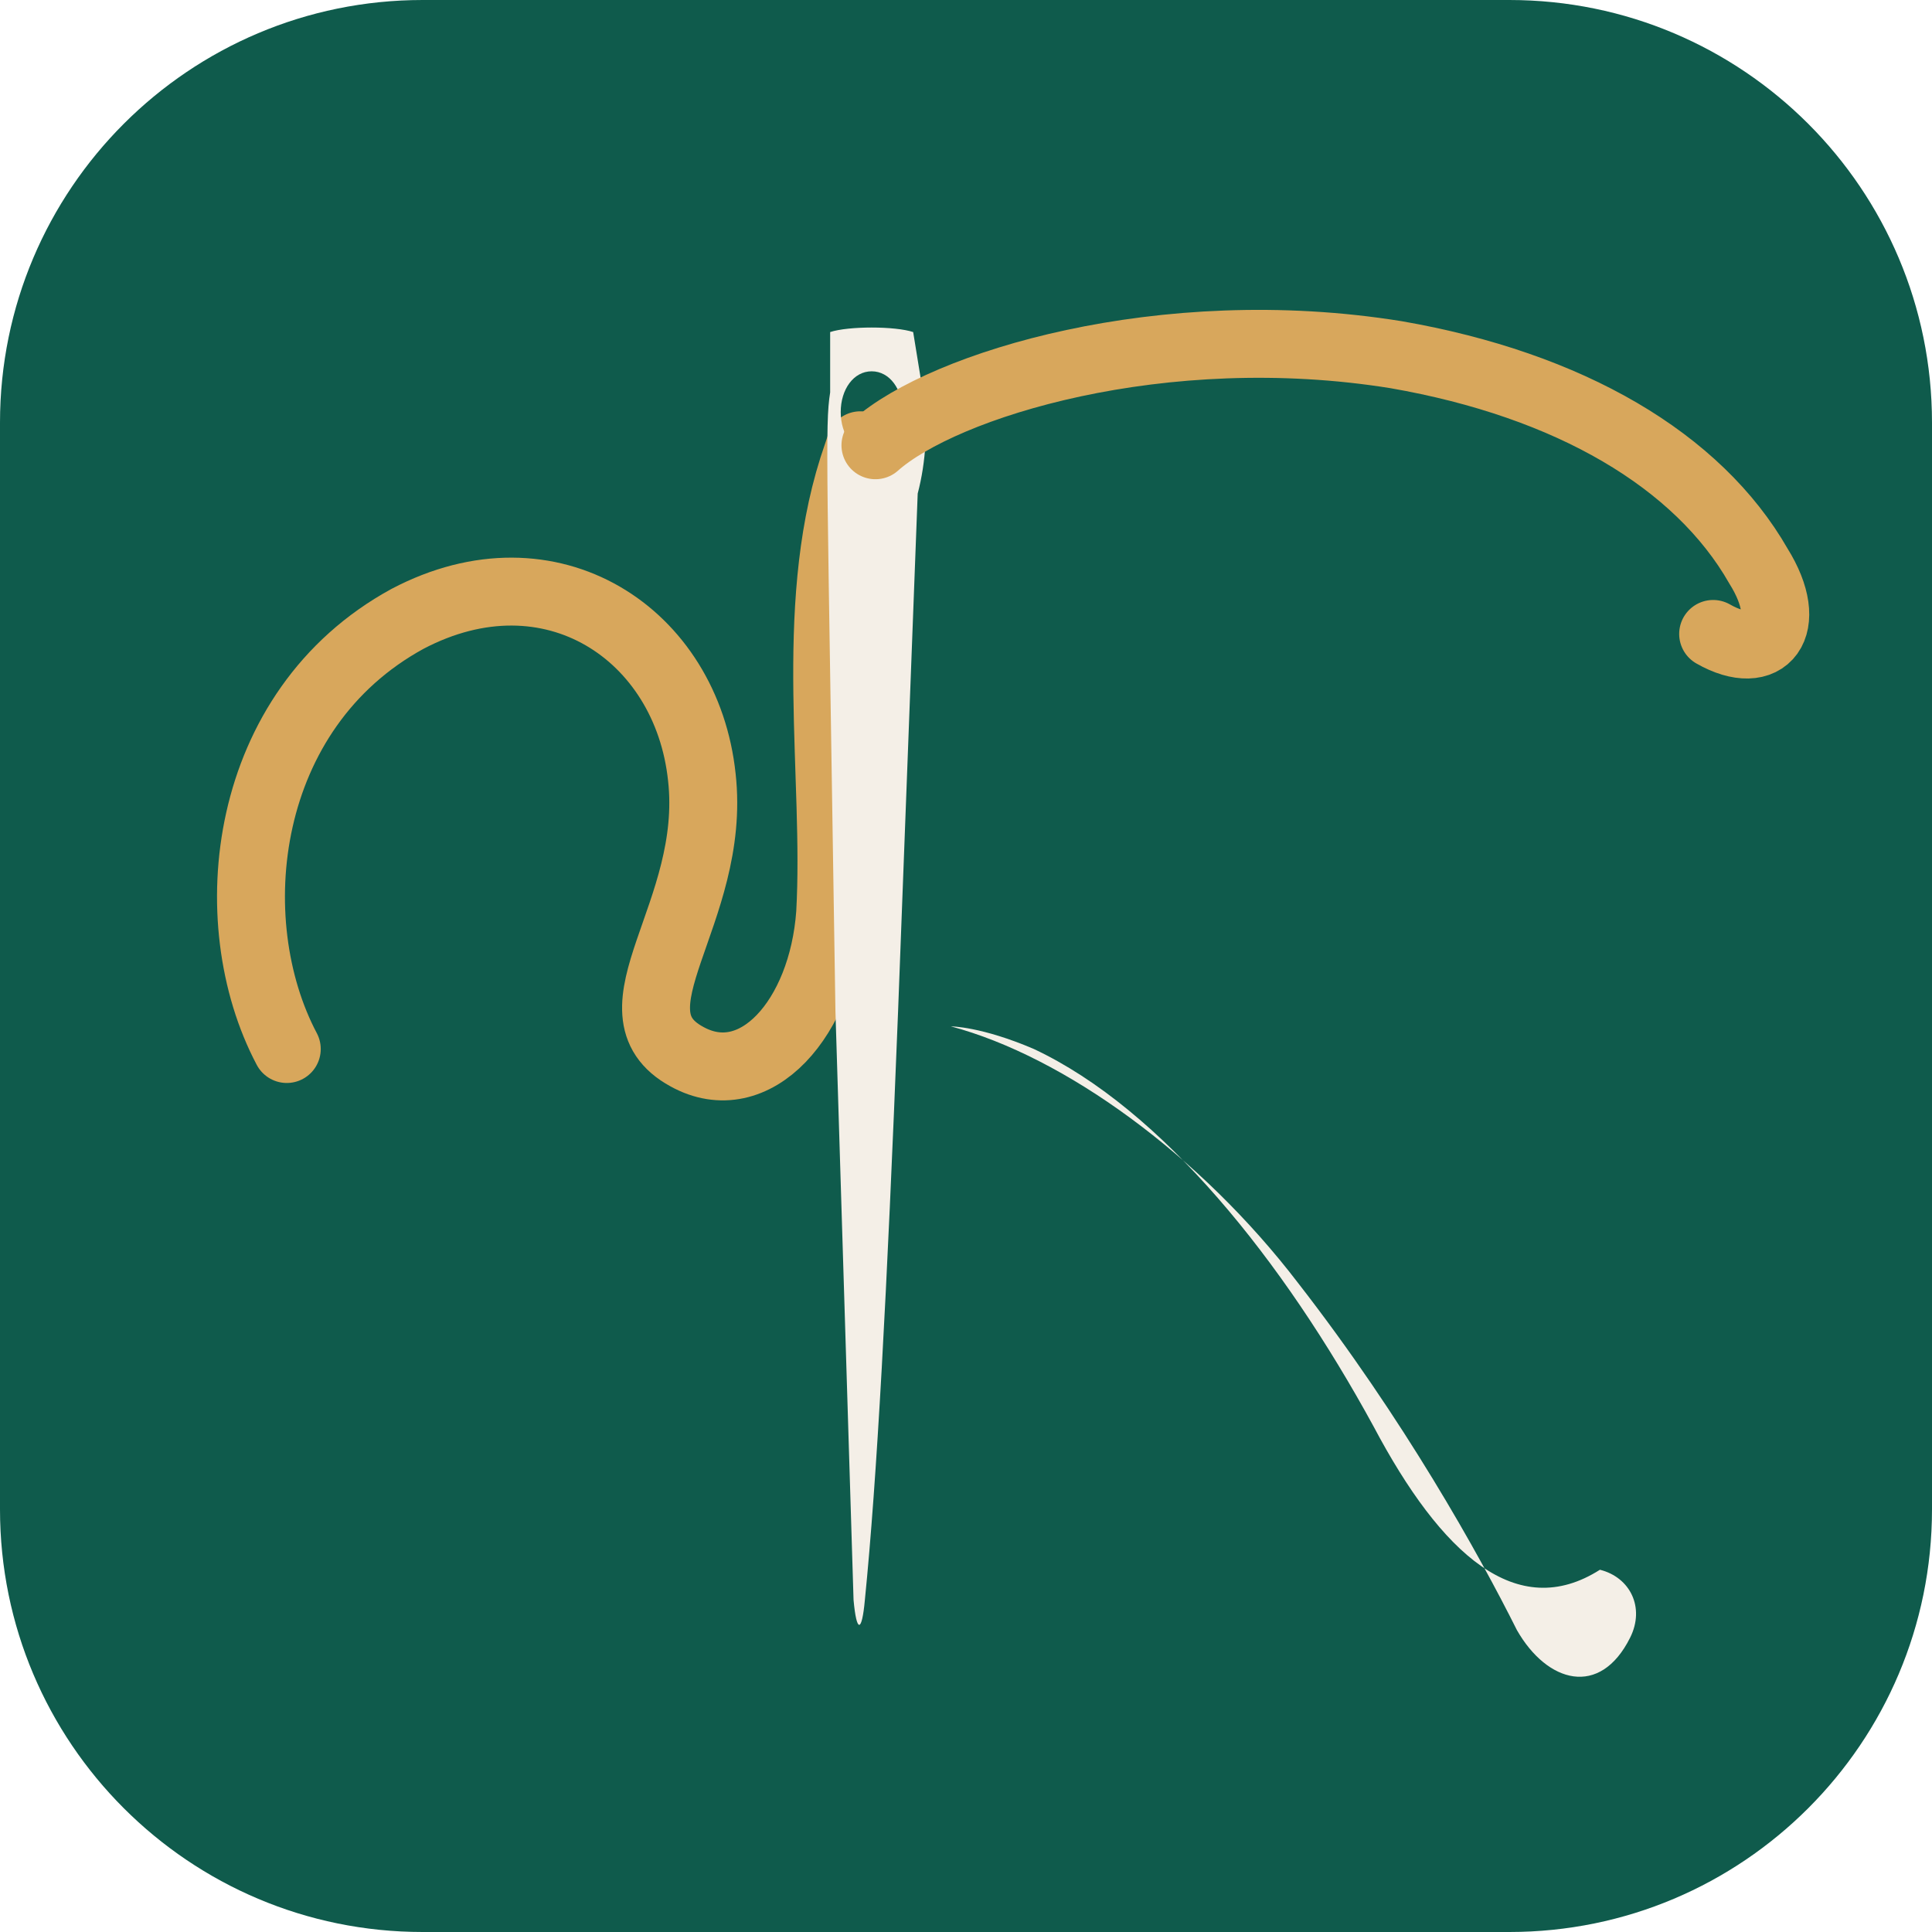
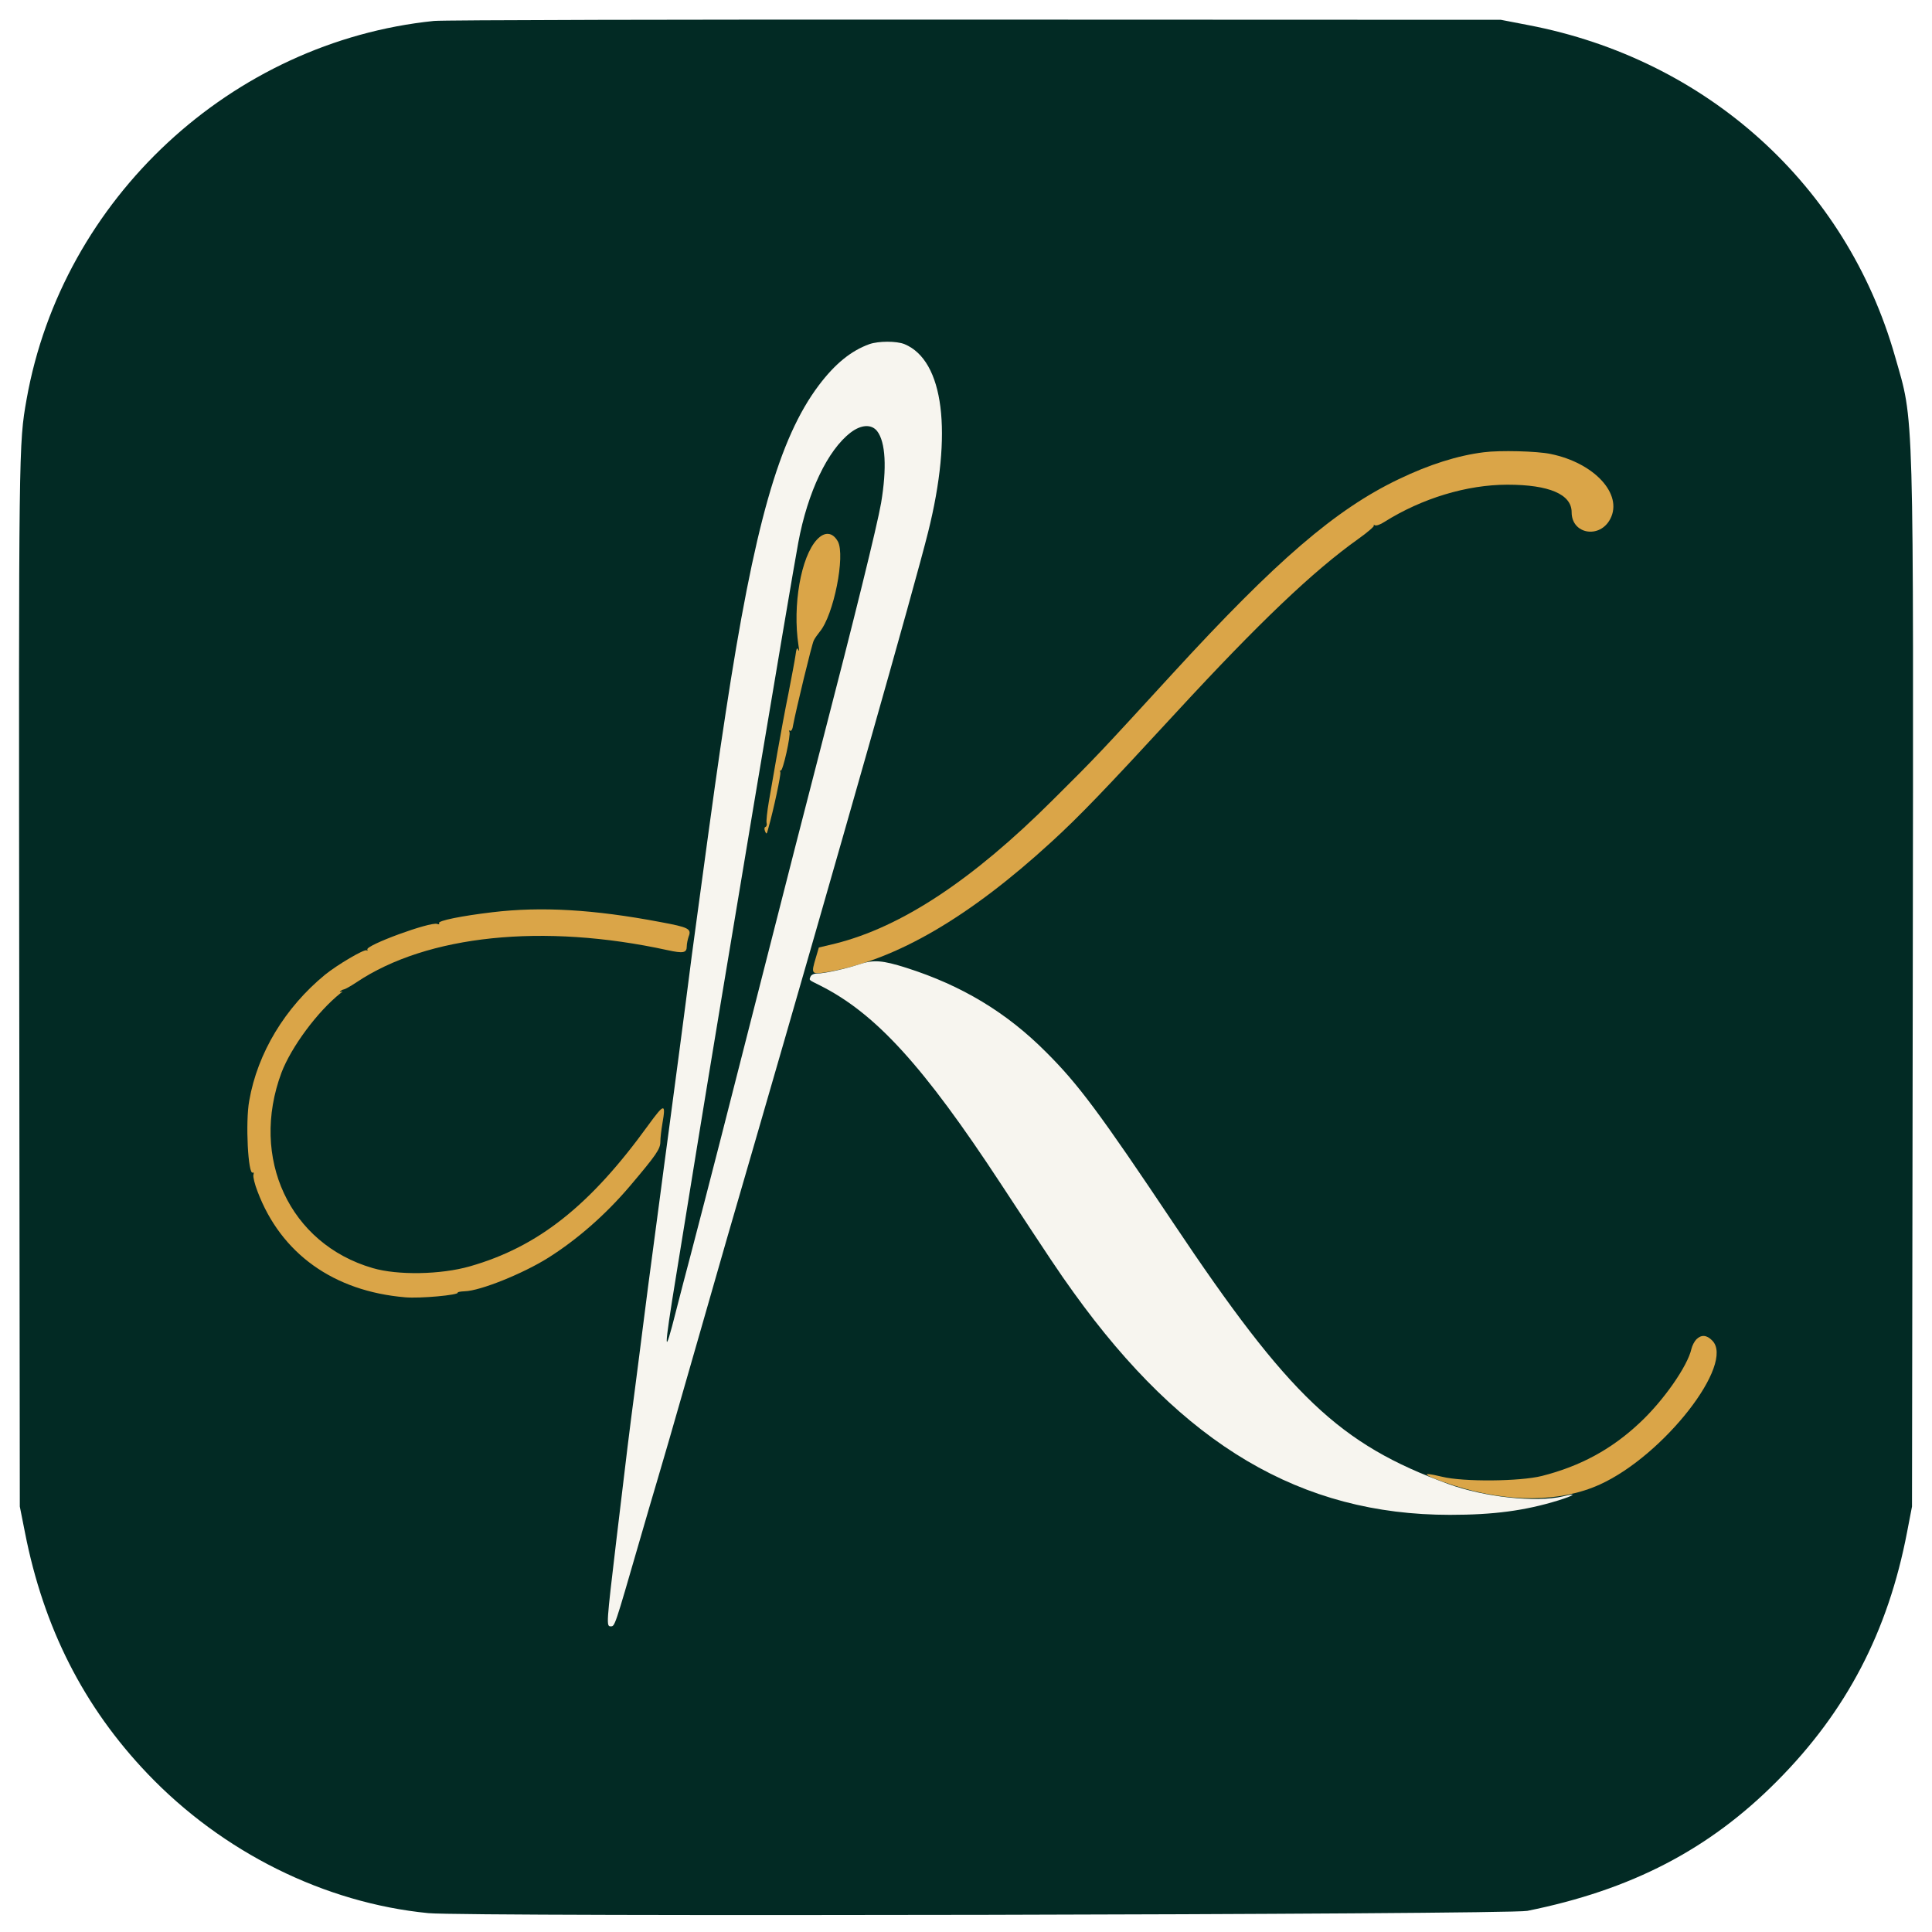
- <svg xmlns="http://www.w3.org/2000/svg" viewBox="0 0 512 512" fill="none" role="img" aria-label="Kayñiawlu">
-   <rect width="512" height="512" rx="112" fill="#0F5B4C" />
-   <path fill="#F4EFE7" d="M 252 272        C 282 280, 318 306, 344 340        C 372 376, 392 412, 402 432        C 410 446, 424 450, 432 434        C 436 426, 432 418, 424 416        C 402 430, 382 412, 364 378        C 340 334, 308 294, 274 278        C 260 272, 252 272, 252 272        Z" />
-   <path d="M 76 278        C 58 244, 64 188, 108 164        C 146 144, 182 168, 186 206        C 190 242, 160 268, 182 280        C 200 290, 218 270, 220 242        C 222 206, 214 162, 226 124        L 228 118" stroke="#D8A75C" stroke-width="18" stroke-linecap="round" stroke-linejoin="round" fill="none" />
-   <path fill="#F4EFE7" fill-rule="evenodd" d="M 220 88        C 224.8 86.4, 237.2 86.4, 242 88        L 244.6 104        C 246 112.8, 245.4 122.4, 243.2 130.8        L 238 268        C 235 344, 232.4 392, 229.2 424        C 228.4 432.8, 227 432.8, 226.2 424        L 221.4 268        C 219.2 122.4, 218.6 112.8, 220 104        Z        M 231 98.4        C 226.2 98.4, 222.8 103.2, 222.8 109.2        C 222.8 115.2, 226.2 120, 231 120        C 235.8 120, 239.2 115.2, 239.2 109.2        C 239.2 103.2, 235.8 98.4, 231 98.4        Z" />
-   <path d="M 232 118        C 250 102, 308 84, 370 94        C 416 102, 450 122, 466 150        C 476 166, 468 176, 454 168" stroke="#D8A75C" stroke-width="18" stroke-linecap="round" fill="none" />
+ <svg xmlns="http://www.w3.org/2000/svg" viewBox="0 0 1024 1024" role="img" aria-label="Kayñiawlu">
+   <g transform="translate(0,1024) scale(0.1,-0.1)">
+     <path fill="#022A24" d="M2300 10129 c-1073 -110 -1970 -942 -2159 -2005 -42 -237 -42 -243 -39 -3114 l3 -2755 27 -136 c99 -507 312 -926 650 -1280 398 -417 938 -685 1488 -739 203 -20 5723 -8 5825 12 551 111 964 325 1324 688 368 370 588 792 689 1320 l26 135 4 2750 c4 3146 8 2988 -94 3346 -258 907 -997 1575 -1944 1756 l-145 28 -2785 1 c-1532 1 -2823 -2 -2870 -7z" />
+     <g fill="#DAA548">
+       <path d="M7865 7843 c-138 -17 -290 -65 -452 -143 -334 -160 -648 -430 -1198 -1030 -384 -419 -408 -445 -635 -670 -426 -425 -802 -673 -1152 -761 l-88 -21 -15 -51 c-28 -93 -27 -94 71 -77 356 64 742 289 1176 687 149 136 287 280 663 688 439 476 724 747 962 917 51 36 89 69 85 73 -4 5 -2 5 5 1 7 -4 30 4 51 18 199 125 437 197 652 197 221 0 340 -51 340 -146 0 -117 150 -142 205 -35 68 131 -85 297 -317 344 -71 15 -268 20 -353 9z" />
+       <path d="M4330 7380 c-85 -91 -130 -349 -98 -560 4 -25 4 -36 -1 -25 -6 16 -10 9 -15 -30 -4 -28 -21 -117 -37 -200 -17 -82 -43 -224 -59 -315 -16 -91 -36 -207 -45 -259 -9 -52 -14 -102 -12 -112 3 -10 0 -20 -6 -22 -6 -2 -7 -11 -2 -23 7 -17 9 -16 16 11 30 106 69 290 65 302 -3 8 -2 12 2 9 11 -7 55 191 46 206 -4 6 -3 8 3 5 7 -4 14 8 17 31 15 80 99 428 109 447 5 11 20 32 32 47 74 88 136 403 96 478 -28 50 -70 54 -111 10z" />
+       <path d="M2610 5405 c-161 -19 -291 -45 -283 -58 4 -6 0 -8 -10 -4 -36 13 -383 -114 -370 -136 3 -6 1 -7 -4 -4 -12 8 -156 -77 -220 -129 -212 -174 -358 -415 -402 -668 -21 -114 -6 -397 19 -381 5 3 6 -3 3 -13 -2 -10 7 -49 22 -87 124 -329 403 -529 783 -561 78 -7 286 12 278 25 -2 3 15 6 37 7 82 2 308 93 442 177 154 97 305 229 434 381 139 164 161 196 161 234 0 20 5 63 11 98 19 109 10 107 -76 -11 -308 -426 -584 -644 -945 -747 -154 -44 -383 -48 -515 -9 -440 128 -652 583 -483 1036 52 136 191 324 313 421 11 8 13 12 5 8 -8 -4 -11 -3 -7 1 4 5 13 10 20 11 7 1 37 18 67 38 374 250 989 314 1648 170 83 -18 102 -15 102 20 0 14 5 37 10 52 16 41 1 49 -150 77 -354 67 -631 83 -890 52z" />
+       <path d="M8991 3141 c-10 -10 -22 -33 -26 -50 -20 -91 -148 -275 -275 -393 -148 -139 -313 -229 -518 -281 -116 -29 -415 -32 -529 -4 -132 32 -96 5 62 -46 287 -92 564 -91 775 5 339 154 718 641 595 763 -29 30 -58 32 -84 6z" />
+     </g>
+     <g fill="#F7F5EF">
+       <path d="M4608 8416 c-97 -35 -182 -104 -268 -218 -211 -280 -343 -745 -494 -1738 -44 -289 -57 -382 -151 -1075 -14 -99 -41 -304 -60 -455 -20 -151 -49 -376 -66 -500 -16 -124 -39 -292 -50 -375 -11 -82 -28 -215 -39 -295 -35 -262 -59 -443 -74 -565 -8 -66 -27 -210 -41 -320 -28 -212 -43 -333 -99 -805 -52 -439 -53 -450 -29 -450 22 0 21 -2 149 440 36 124 81 279 101 345 19 66 46 158 60 205 13 47 85 294 158 550 125 437 178 621 290 1005 448 1544 853 2969 924 3254 132 527 84 910 -125 997 -42 17 -137 17 -186 0z m41 -461 c45 -58 52 -196 21 -381 -21 -121 -142 -612 -319 -1294 -95 -369 -163 -631 -305 -1190 -198 -779 -289 -1132 -385 -1500 -23 -85 -57 -218 -77 -295 -67 -266 -67 -223 0 186 30 184 80 492 111 684 117 721 500 3008 536 3199 50 269 156 490 277 583 56 43 111 46 141 8z" />
+       <path d="M4555 5129 c-73 -24 -186 -49 -225 -49 -17 0 -30 -7 -34 -16 -8 -20 -12 -16 50 -47 295 -148 549 -427 959 -1052 268 -408 303 -461 385 -575 582 -810 1207 -1179 1995 -1179 232 0 397 22 573 76 89 28 105 41 26 22 -144 -34 -417 -4 -609 66 -576 211 -842 464 -1457 1384 -388 580 -503 735 -674 905 -209 210 -447 353 -739 446 -129 41 -175 44 -250 19z" />
+     </g>
+   </g>
</svg>
